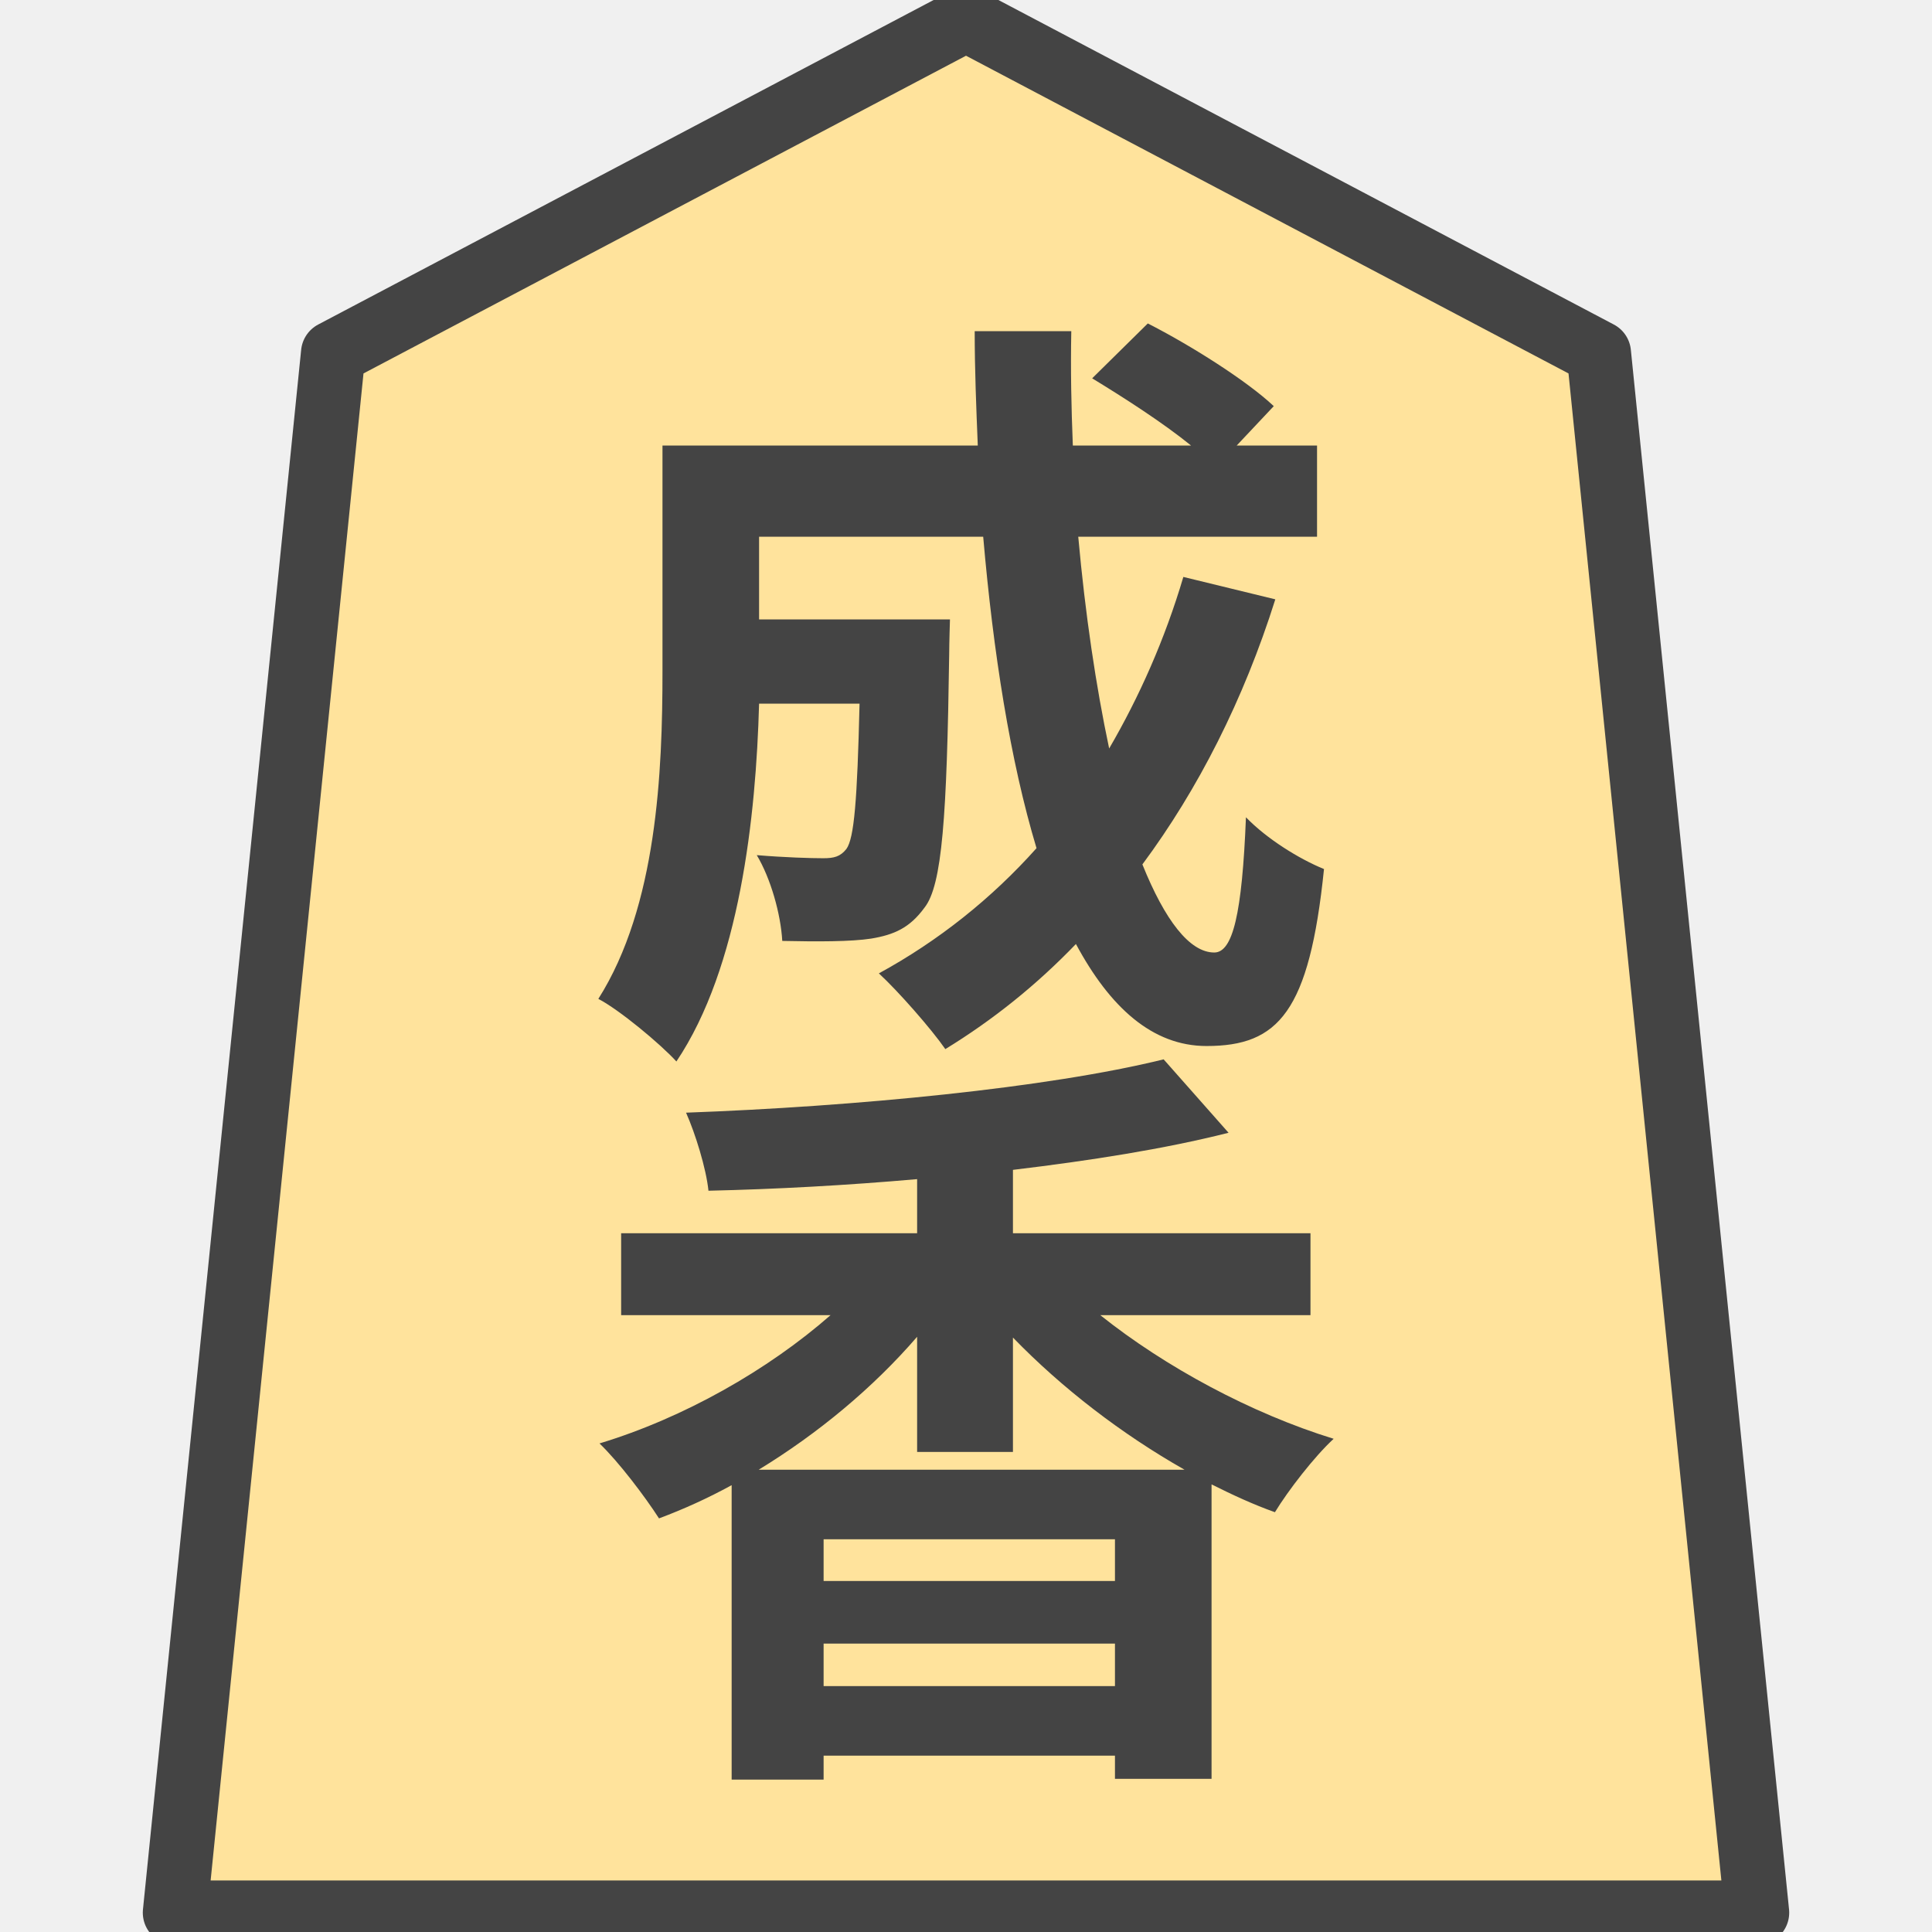
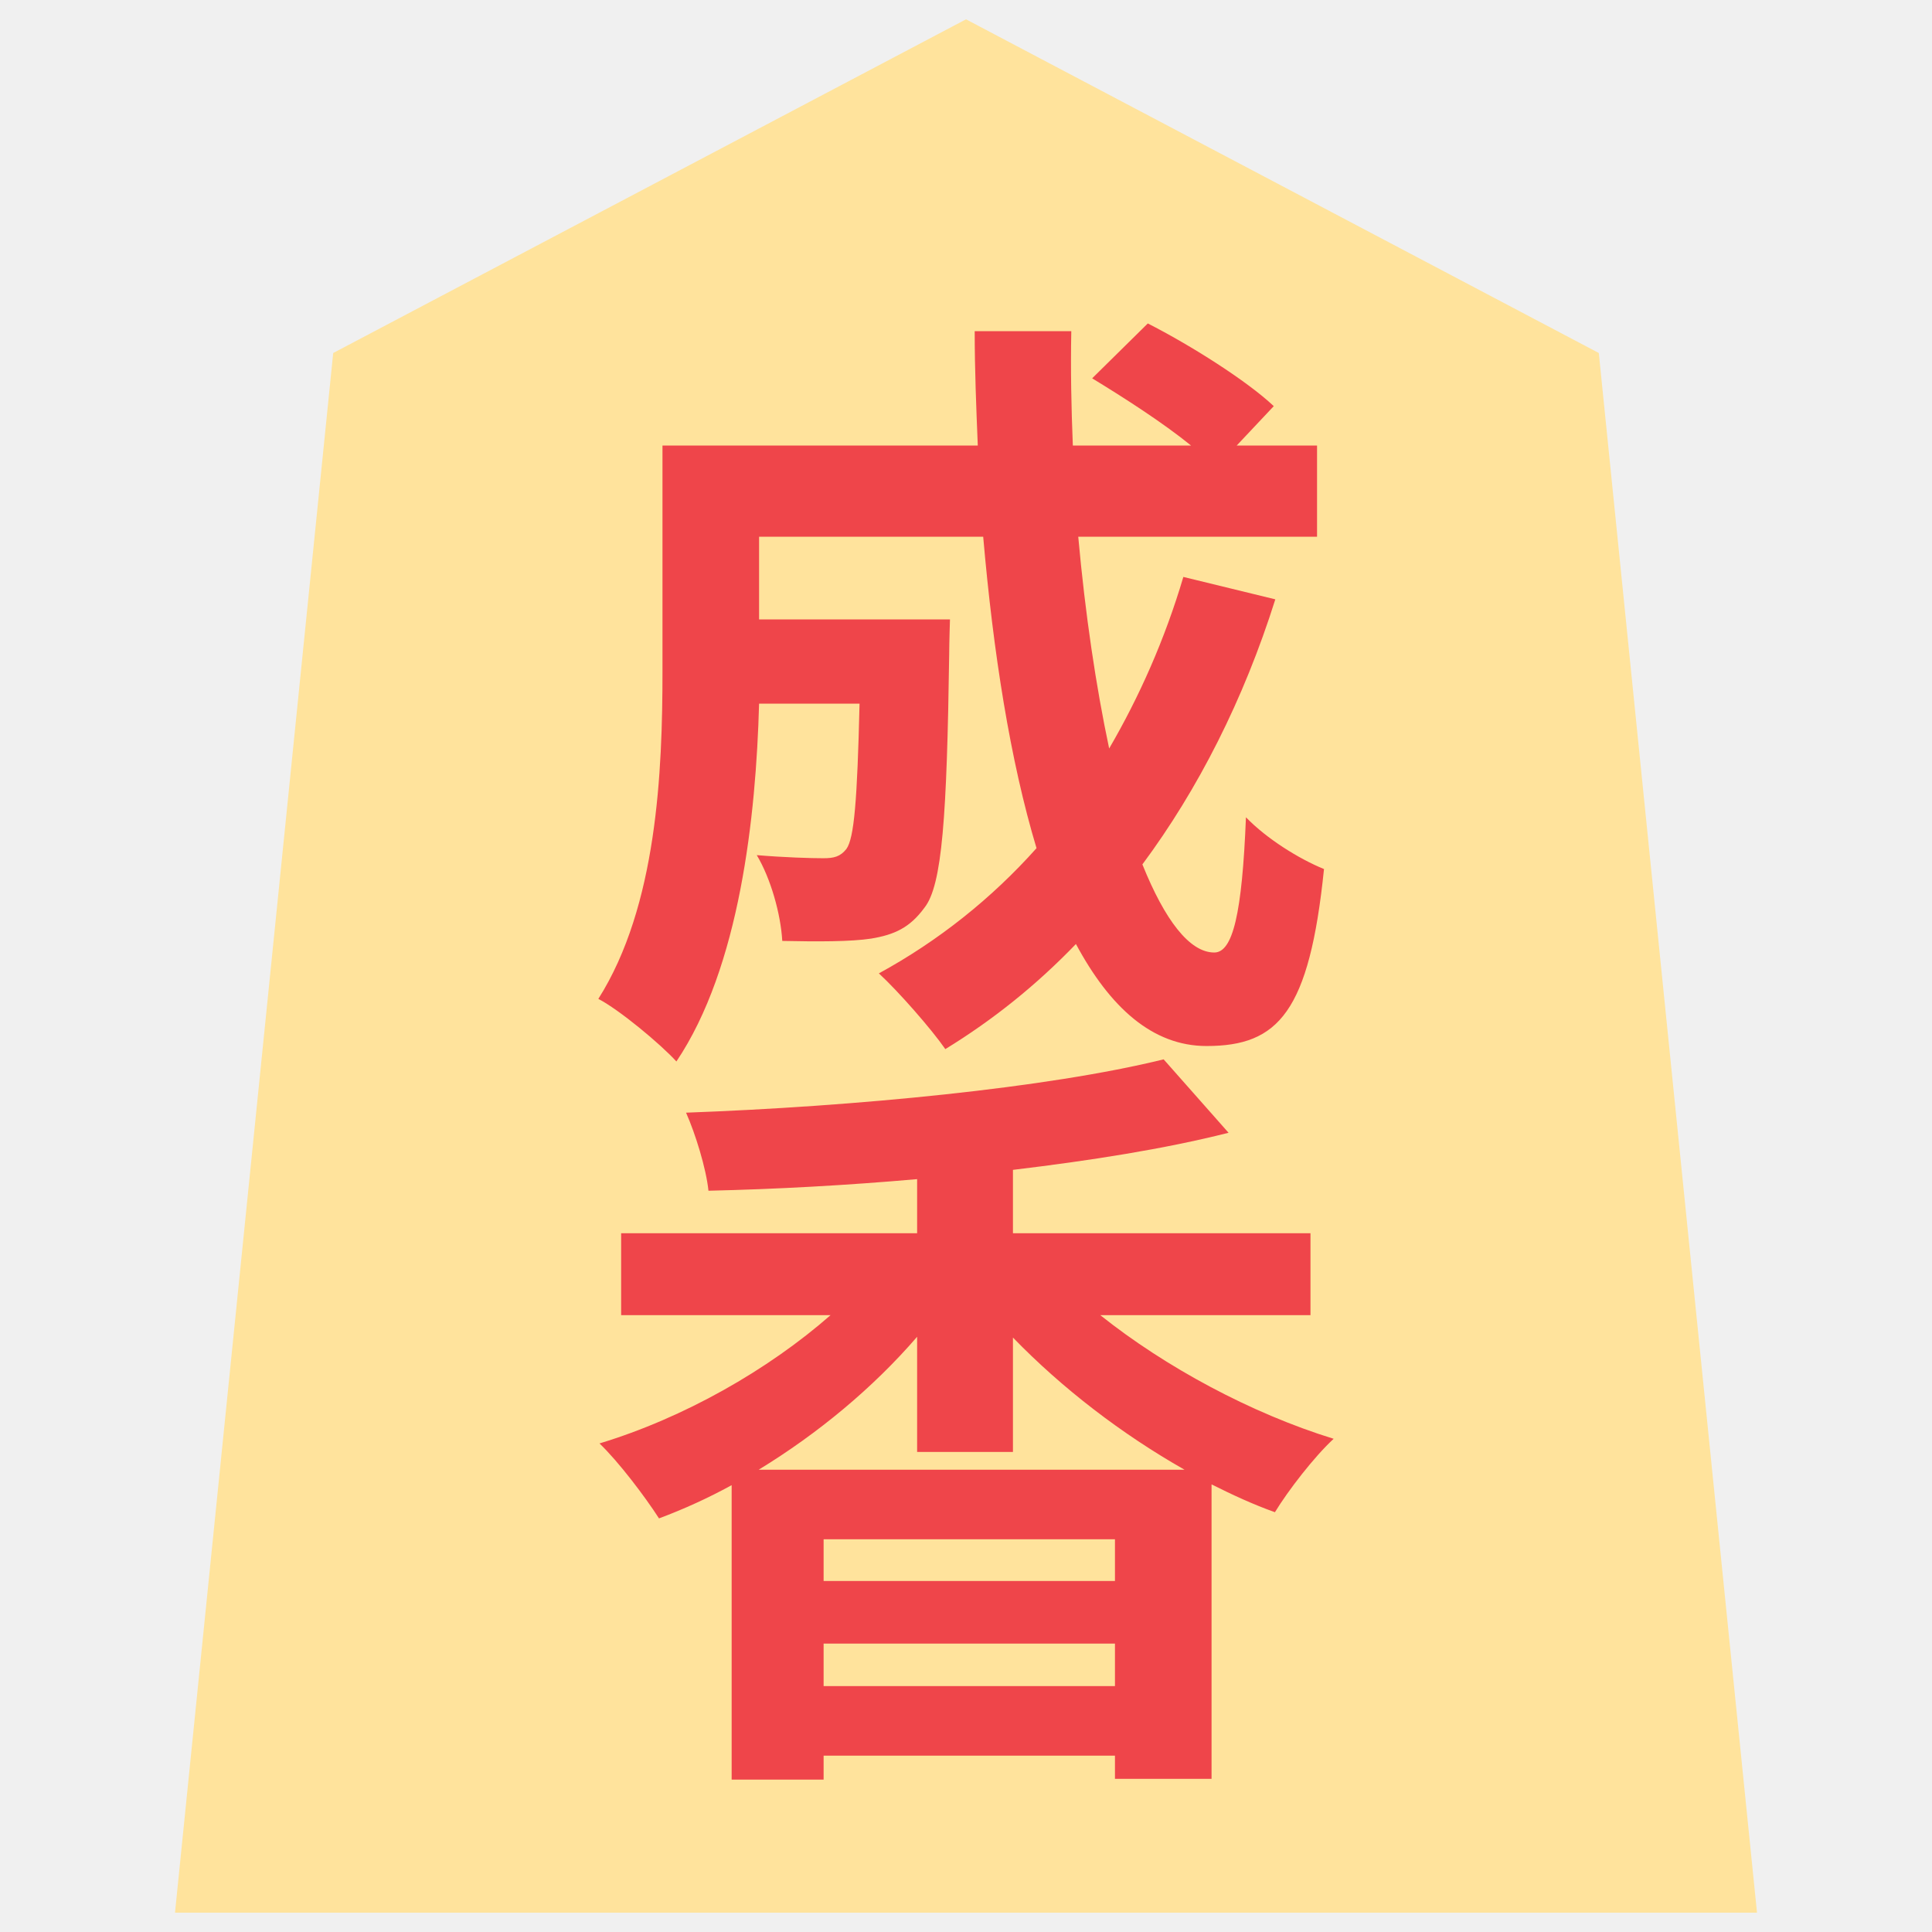
<svg xmlns="http://www.w3.org/2000/svg" version="1.1" style="overflow:visible" viewBox="-150 -150 300 300" height="300px" width="300px">
  <rect fill-opacity="0" fill="rgb(0,0,0)" height="300" width="300" y="-150" x="-150" />
  <svg version="1.1" y="-250" x="-250" viewBox="-250 -250 500 500" height="500px" width="500px" style="overflow:visible">
    <g transform="rotate(0,0,0)" stroke-linejoin="round" fill="#fff">
      <path stroke-linecap="butt" stroke-linejoin="round" stroke="none" fill="rgb(255,227,156)" d="m0.002-147l-98.263 51.815l-24.565 242.185h245.653l-24.565-242.185z" />
-       <path stroke-linecap="butt" stroke-linejoin="round" stroke="none" fill="rgb(68,68,68)" d="m33.75-60.415c-2.88 9.72-6.84 18.6-11.52 26.64c-2.04-9.6-3.72-20.88-4.8-32.88h37.08v-14.16h-12.48l5.76-6.12c-4.2-3.96-12.96-9.48-19.56-12.84l-8.64 8.52c4.92 3 10.92 6.84 15.36 10.44h-18.36c-0.24-5.88-0.36-11.76-0.24-17.76h-15c0 6 0.24 11.88 0.48 17.76h-48.96v35.04c0 15.6-0.84 36.48-9.96 50.88c3.24 1.68 9.6 6.96 12.12 9.72c9.84-14.64 12.36-38.04 12.84-55.56h15.6c-0.36 15.12-0.84 20.88-2.04 22.56c-0.96 1.2-1.92 1.44-3.6 1.44c-1.92 0-6-0.12-10.32-0.48c2.16 3.6 3.72 9.12 3.96 13.32c5.52 0.12 10.68 0.12 13.8-0.36c3.6-0.6 6-1.68 8.28-4.8c2.76-3.48 3.48-14.16 3.84-39.36c0-1.68 0.12-5.4 0.12-5.4h-29.64v-12.84h34.8c1.56 18 4.2 34.8 8.28 48.36c-6.96 7.8-15.24 14.4-24.48 19.44c3 2.76 8.16 8.64 10.32 11.76c7.44-4.56 14.16-9.96 20.28-16.32c5.28 9.84 11.88 15.84 20.28 15.84c11.16 0 15.96-5.28 18.24-27.48c-3.84-1.56-8.88-4.68-12.12-8.04c-0.6 15-2.04 21-4.92 21c-3.84 0-7.68-5.04-11.16-13.68c8.64-11.64 15.72-25.56 20.64-41.16z" />
-       <path stroke-linecap="butt" stroke-linejoin="round" stroke="none" fill="rgb(68,68,68)" d="m-32.19 78.215c9.24-5.64 17.76-12.72 24.6-20.64v17.88h14.88v-17.76c7.68 7.92 16.92 15 26.64 20.52zm10.08 33.6v-6.6h45.24v6.6zm45.24-16.32h-45.24v-6.48h45.24zm30.36-41.28v-12.72h-46.2v-9.84c12-1.44 23.52-3.24 33.48-5.76l-10.08-11.4c-18 4.44-47.88 7.32-74.16 8.28c1.44 3.24 3.12 8.64 3.48 12.12c10.56-0.24 21.48-0.84 32.4-1.8v8.4h-45.96v12.72h32.52c-9.72 8.52-22.8 15.96-35.88 19.92c3 2.88 7.08 8.28 9.24 11.64c3.84-1.44 7.56-3.12 11.28-5.16v45.72h14.28v-3.72h45.24v3.6h15v-45.72c3.36 1.68 6.48 3.12 9.84 4.32c2.04-3.36 6.12-8.64 9.12-11.4c-12.84-3.96-26.16-11.16-36.24-19.2z" />
-       <path stroke-linecap="butt" stroke-linejoin="round" stroke-width="10" stroke-opacity="1" stroke="rgb(68,68,68)" fill="none" d="m0.002-147l-98.263 51.815l-24.565 242.185h245.653l-24.565-242.185z" />
+       <path stroke-linecap="butt" stroke-linejoin="round" stroke="none" fill="rgb(239,69,74)" d="m33.75-60.415c-2.88 9.72-6.84 18.6-11.52 26.64c-2.04-9.6-3.72-20.88-4.8-32.88h37.08v-14.16h-12.48l5.76-6.12c-4.2-3.96-12.96-9.48-19.56-12.84l-8.64 8.52c4.92 3 10.92 6.84 15.36 10.44h-18.36c-0.24-5.88-0.36-11.76-0.24-17.76h-15c0 6 0.24 11.88 0.48 17.76h-48.96v35.04c0 15.6-0.84 36.48-9.96 50.88c3.24 1.68 9.6 6.96 12.12 9.72c9.84-14.64 12.36-38.04 12.84-55.56h15.6c-0.36 15.12-0.84 20.88-2.04 22.56c-0.96 1.2-1.92 1.44-3.6 1.44c-1.92 0-6-0.12-10.32-0.48c2.16 3.6 3.72 9.12 3.96 13.32c5.52 0.12 10.68 0.12 13.8-0.36c3.6-0.6 6-1.68 8.28-4.8c2.76-3.48 3.48-14.16 3.84-39.36c0-1.68 0.12-5.4 0.12-5.4h-29.64v-12.84h34.8c1.56 18 4.2 34.8 8.28 48.36c-6.96 7.8-15.24 14.4-24.48 19.44c3 2.76 8.16 8.64 10.32 11.76c7.44-4.56 14.16-9.96 20.28-16.32c5.28 9.84 11.88 15.84 20.28 15.84c11.16 0 15.96-5.28 18.24-27.48c-3.84-1.56-8.88-4.68-12.12-8.04c-0.6 15-2.04 21-4.92 21c-3.84 0-7.68-5.04-11.16-13.68c8.64-11.64 15.72-25.56 20.64-41.16z" />
+       <path stroke-linecap="butt" stroke-linejoin="round" stroke="none" fill="rgb(239,69,74)" d="m-32.19 78.215c9.24-5.64 17.76-12.72 24.6-20.64v17.88h14.88v-17.76c7.68 7.92 16.92 15 26.64 20.52zm10.08 33.6v-6.6h45.24v6.6zm45.24-16.32h-45.24v-6.48h45.24zm30.36-41.28v-12.72h-46.2v-9.84c12-1.44 23.52-3.24 33.48-5.76l-10.08-11.4c-18 4.44-47.88 7.32-74.16 8.28c1.44 3.24 3.12 8.64 3.48 12.12c10.56-0.24 21.48-0.84 32.4-1.8v8.4h-45.96v12.72h32.52c-9.72 8.52-22.8 15.96-35.88 19.92c3 2.88 7.08 8.28 9.24 11.64c3.84-1.44 7.56-3.12 11.28-5.16v45.72h14.28v-3.72h45.24v3.6h15v-45.72c3.36 1.68 6.48 3.12 9.84 4.32c2.04-3.36 6.12-8.64 9.12-11.4c-12.84-3.96-26.16-11.16-36.24-19.2z" />
+       <path stroke-linecap="butt" stroke-linejoin="round" stroke-width="0" stroke-opacity="1" stroke="rgb(68,68,68)" fill="none" d="m0.002-147l-98.263 51.815l-24.565 242.185h245.653l-24.565-242.185z" />
    </g>
  </svg>
</svg>
